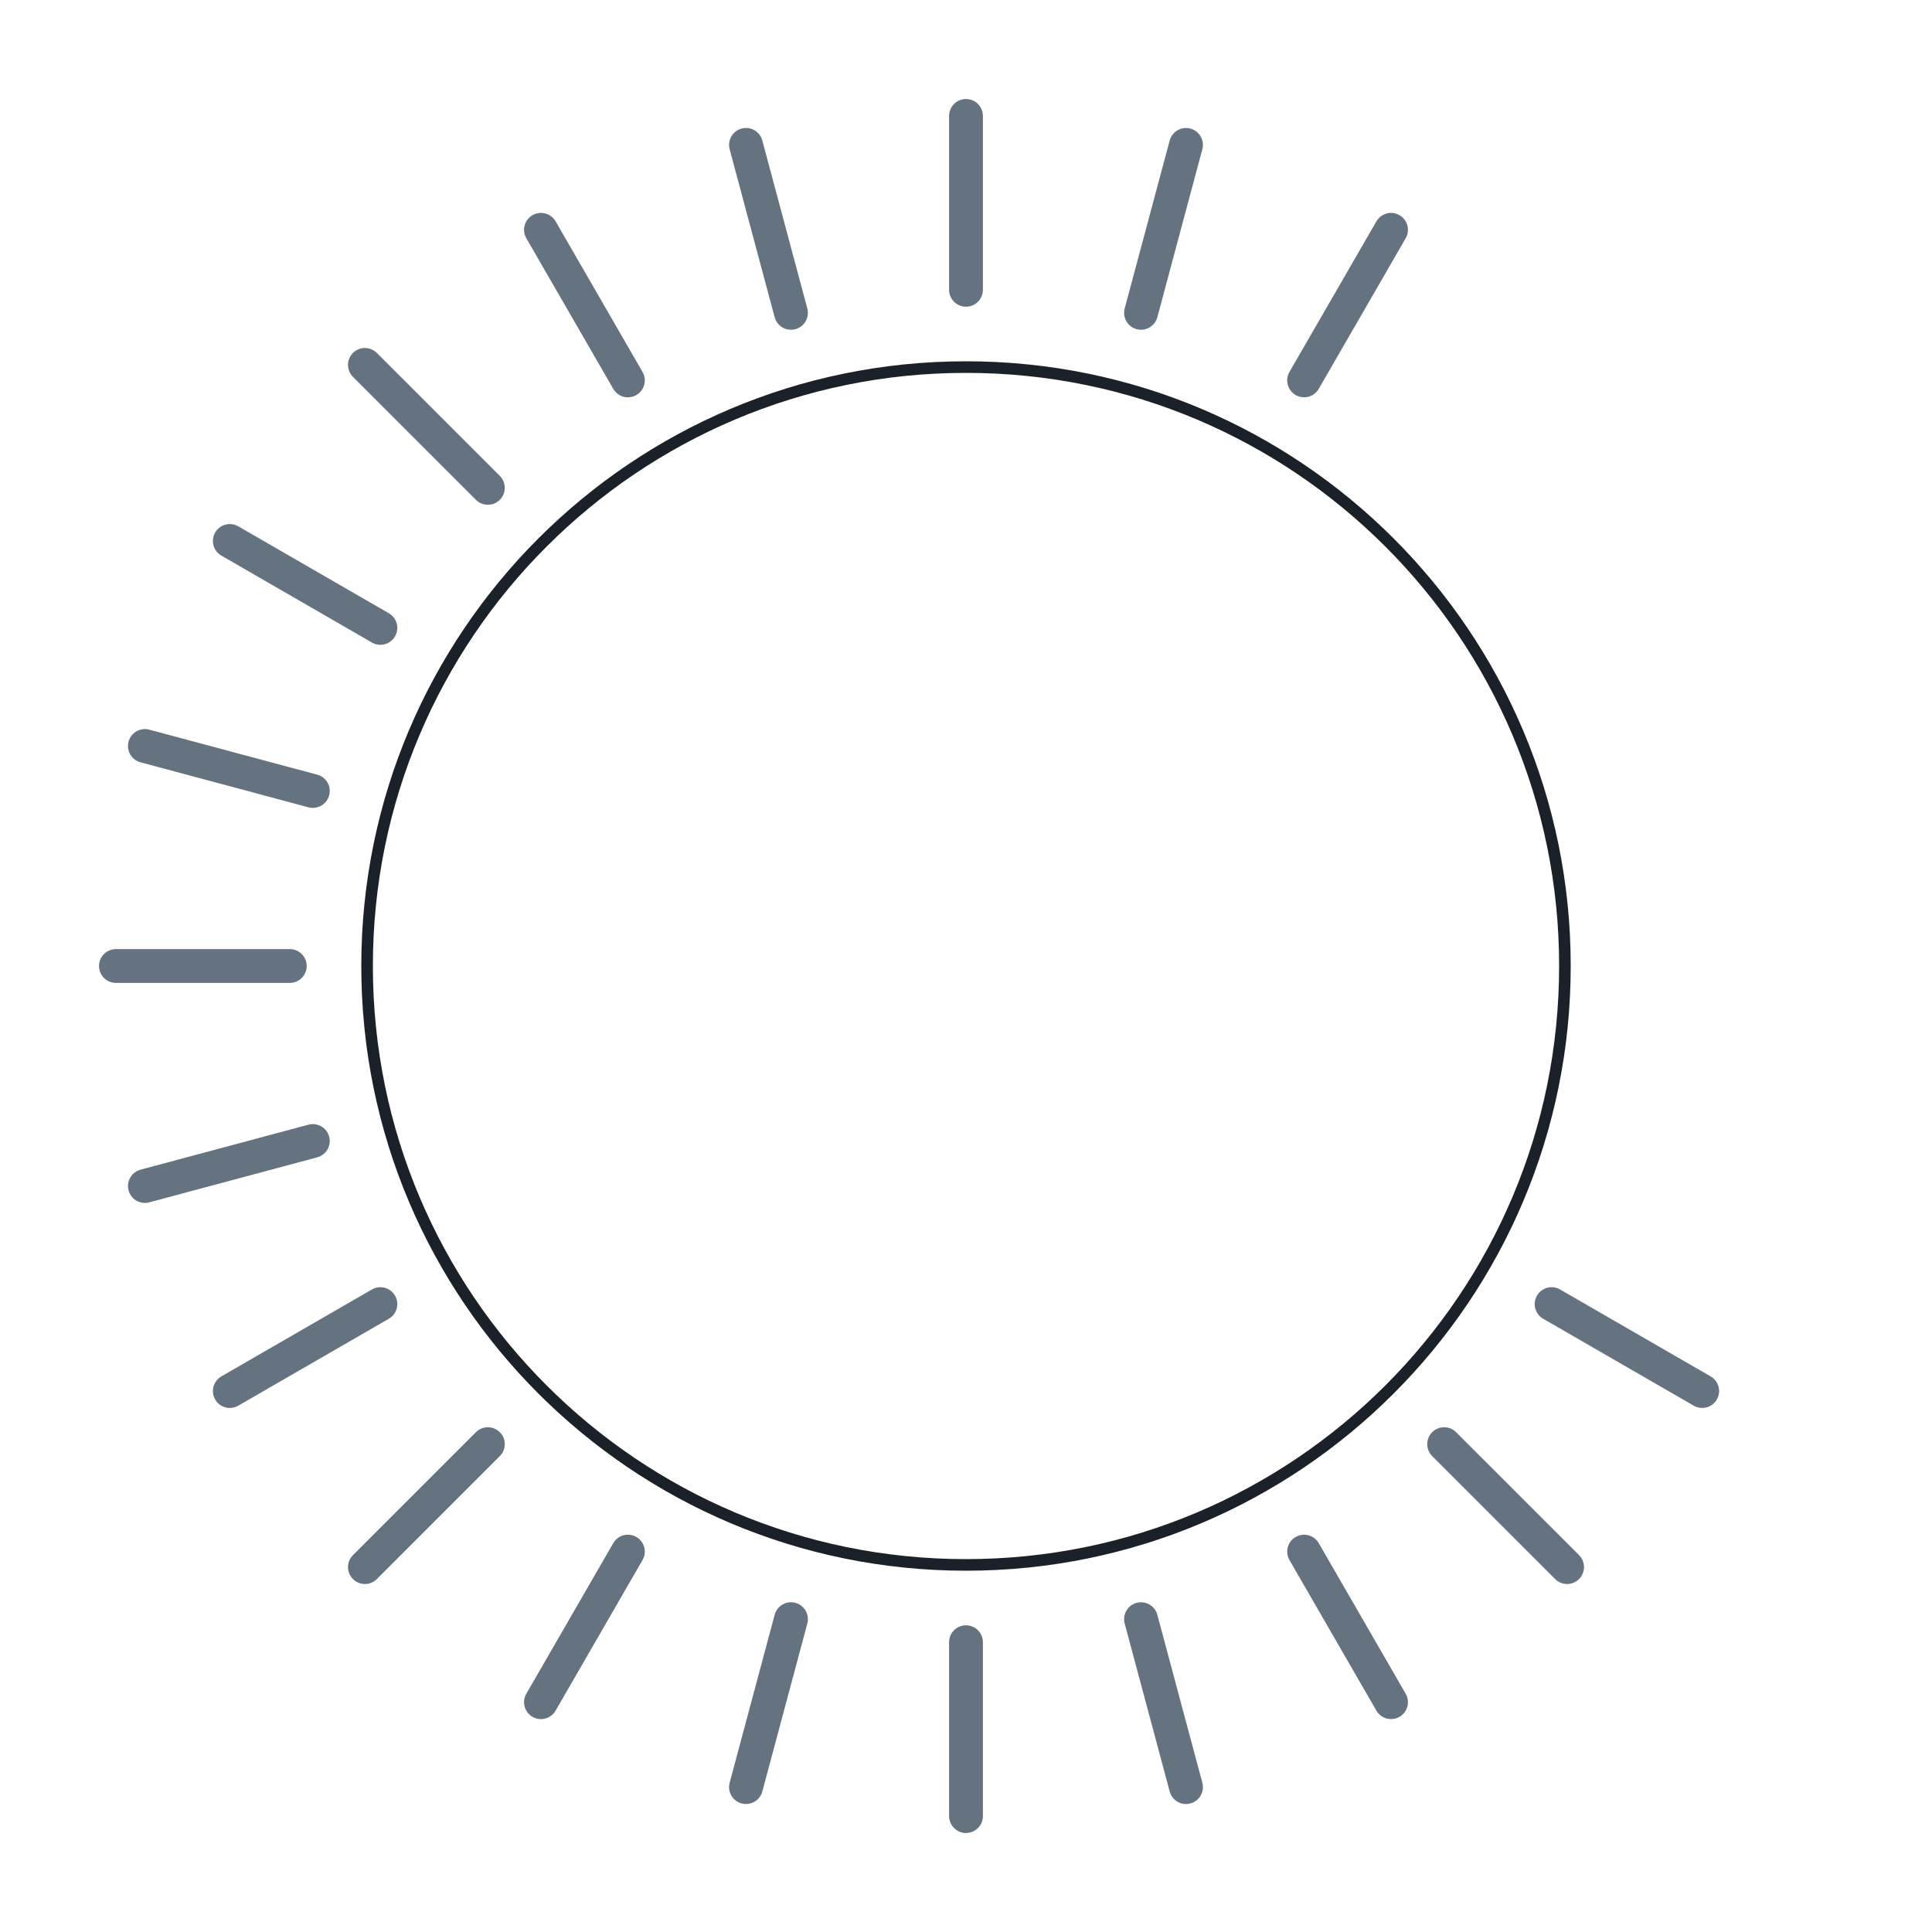
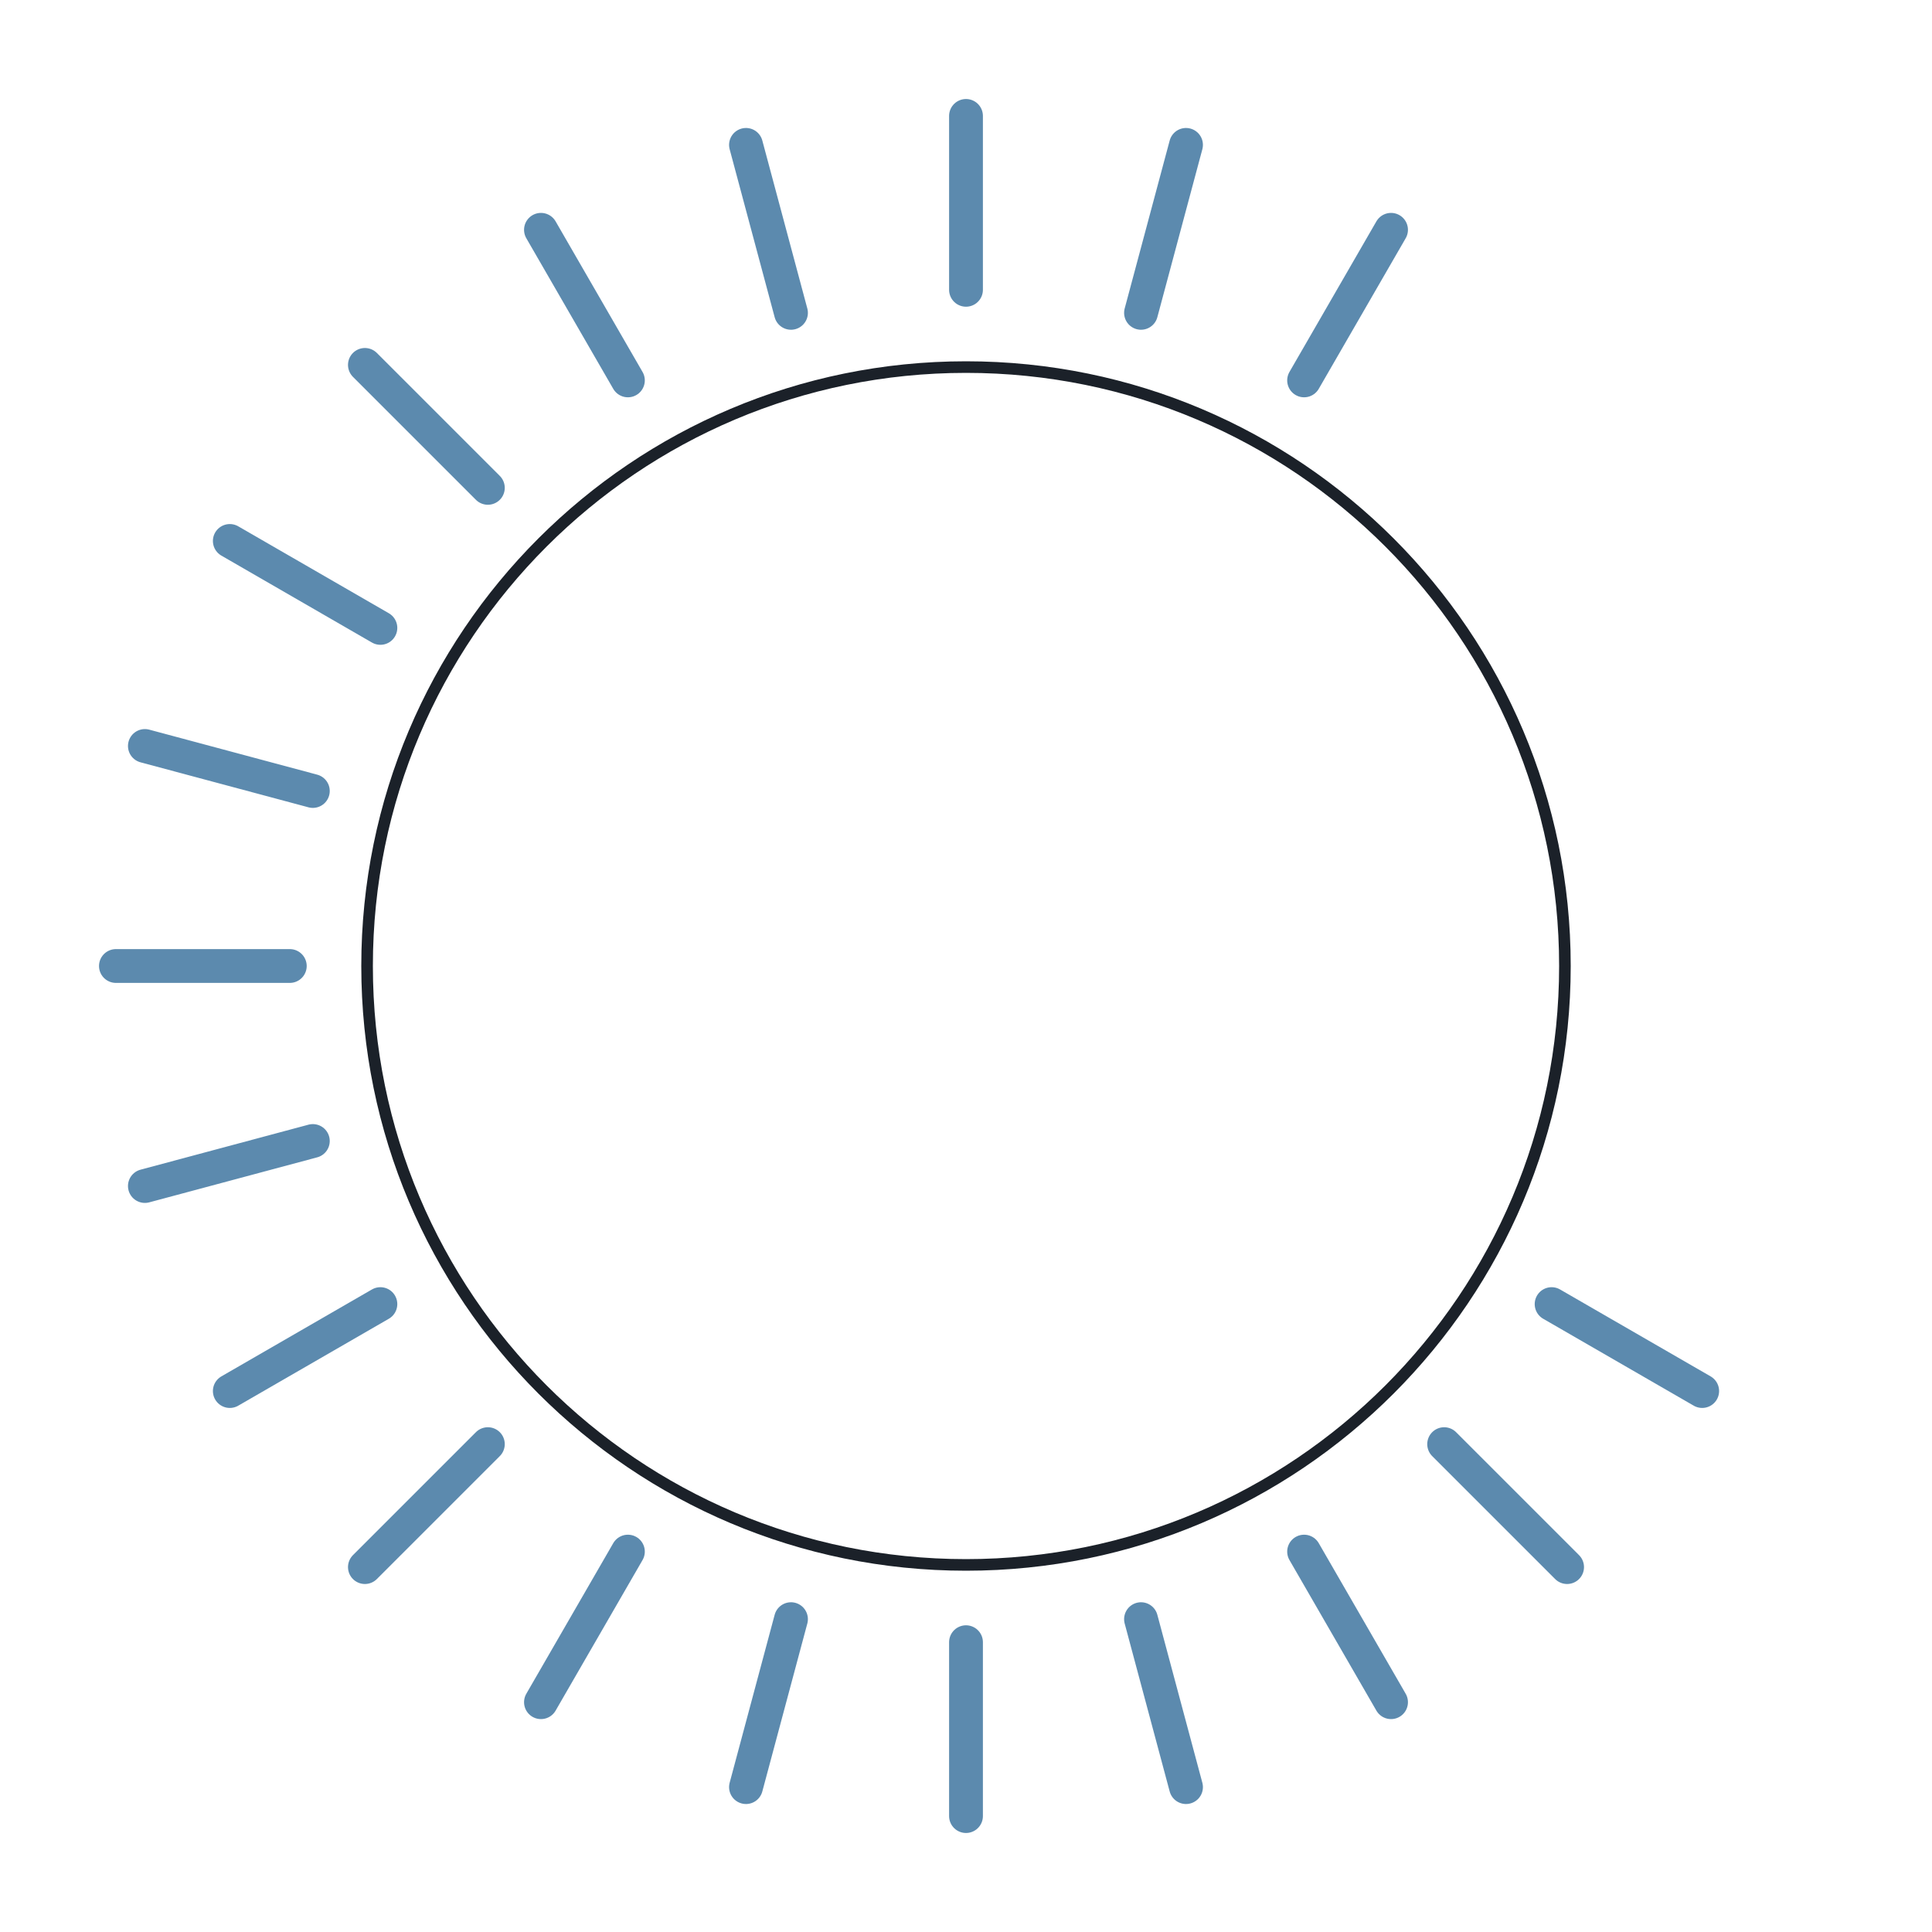
<svg xmlns="http://www.w3.org/2000/svg" viewBox="0 0 200 200" role="img" aria-label="Aura Sites mark">
  <defs>
    <linearGradient id="auraGrad" x1="0%" y1="0%" x2="100%" y2="100%">
      <stop offset="0%" stop-color="#1F8FE8" />
      <stop offset="100%" stop-color="#4DE8FF" />
    </linearGradient>
    <filter id="auraBlur" x="-60%" y="-60%" width="220%" height="220%">
      <feGaussianBlur stdDeviation="5.5" />
    </filter>
  </defs>
  <g class="aura-ring">
    <line x1="170" y1="100" x2="188" y2="100" stroke="url(#auraGrad)" stroke-width="18" stroke-linecap="round" opacity="0.4" transform="rotate(0.0 100 100)" filter="url(#auraBlur)" />
    <line x1="170" y1="100" x2="188" y2="100" stroke="url(#auraGrad)" stroke-width="11" stroke-linecap="round" opacity="0.9" transform="rotate(0.0 100 100)" filter="url(#auraBlur)" />
    <line x1="170" y1="100" x2="188" y2="100" stroke="url(#auraGrad)" stroke-width="18" stroke-linecap="round" opacity="0.4" transform="rotate(15.0 100 100)" filter="url(#auraBlur)" />
    <line x1="170" y1="100" x2="188" y2="100" stroke="url(#auraGrad)" stroke-width="11" stroke-linecap="round" opacity="0.9" transform="rotate(15.0 100 100)" filter="url(#auraBlur)" />
    <line x1="170" y1="100" x2="188" y2="100" stroke="url(#auraGrad)" stroke-width="18" stroke-linecap="round" opacity="0.4" transform="rotate(315.0 100 100)" filter="url(#auraBlur)" />
    <line x1="170" y1="100" x2="188" y2="100" stroke="url(#auraGrad)" stroke-width="11" stroke-linecap="round" opacity="0.9" transform="rotate(315.0 100 100)" filter="url(#auraBlur)" />
    <line x1="170" y1="100" x2="188" y2="100" stroke="url(#auraGrad)" stroke-width="18" stroke-linecap="round" opacity="0.4" transform="rotate(330.0 100 100)" filter="url(#auraBlur)" />
    <line x1="170" y1="100" x2="188" y2="100" stroke="url(#auraGrad)" stroke-width="11" stroke-linecap="round" opacity="0.9" transform="rotate(330.0 100 100)" filter="url(#auraBlur)" />
    <line x1="170" y1="100" x2="188" y2="100" stroke="url(#auraGrad)" stroke-width="18" stroke-linecap="round" opacity="0.4" transform="rotate(345.0 100 100)" filter="url(#auraBlur)" />
    <line x1="170" y1="100" x2="188" y2="100" stroke="url(#auraGrad)" stroke-width="11" stroke-linecap="round" opacity="0.9" transform="rotate(345.0 100 100)" filter="url(#auraBlur)" />
    <line x1="170" y1="100" x2="188" y2="100" stroke="url(#auraGrad)" stroke-width="6" stroke-linecap="round" opacity="1" transform="rotate(0.0 100 100)" />
    <line x1="170" y1="100" x2="188" y2="100" stroke="url(#auraGrad)" stroke-width="6" stroke-linecap="round" opacity="1" transform="rotate(15.0 100 100)" />
-     <line x1="170" y1="100" x2="188" y2="100" stroke="#4A5A6B" stroke-width="3.5" stroke-linecap="round" opacity="0.85" transform="rotate(30.0 100 100)" />
-     <line x1="170" y1="100" x2="188" y2="100" stroke="#4A5A6B" stroke-width="3.5" stroke-linecap="round" opacity="0.85" transform="rotate(45.0 100 100)" />
-     <line x1="170" y1="100" x2="188" y2="100" stroke="#4A5A6B" stroke-width="3.5" stroke-linecap="round" opacity="0.85" transform="rotate(60.0 100 100)" />
-     <line x1="170" y1="100" x2="188" y2="100" stroke="#4A5A6B" stroke-width="3.5" stroke-linecap="round" opacity="0.85" transform="rotate(75.0 100 100)" />
-     <line x1="170" y1="100" x2="188" y2="100" stroke="#4A5A6B" stroke-width="3.5" stroke-linecap="round" opacity="0.85" transform="rotate(90.0 100 100)" />
-     <line x1="170" y1="100" x2="188" y2="100" stroke="#4A5A6B" stroke-width="3.5" stroke-linecap="round" opacity="0.85" transform="rotate(105.0 100 100)" />
-     <line x1="170" y1="100" x2="188" y2="100" stroke="#4A5A6B" stroke-width="3.5" stroke-linecap="round" opacity="0.85" transform="rotate(120.0 100 100)" />
-     <line x1="170" y1="100" x2="188" y2="100" stroke="#4A5A6B" stroke-width="3.5" stroke-linecap="round" opacity="0.85" transform="rotate(135.0 100 100)" />
-     <line x1="170" y1="100" x2="188" y2="100" stroke="#4A5A6B" stroke-width="3.5" stroke-linecap="round" opacity="0.85" transform="rotate(150.0 100 100)" />
-     <line x1="170" y1="100" x2="188" y2="100" stroke="#4A5A6B" stroke-width="3.5" stroke-linecap="round" opacity="0.85" transform="rotate(165.0 100 100)" />
-     <line x1="170" y1="100" x2="188" y2="100" stroke="#4A5A6B" stroke-width="3.5" stroke-linecap="round" opacity="0.85" transform="rotate(180.0 100 100)" />
-     <line x1="170" y1="100" x2="188" y2="100" stroke="#4A5A6B" stroke-width="3.5" stroke-linecap="round" opacity="0.85" transform="rotate(195.0 100 100)" />
-     <line x1="170" y1="100" x2="188" y2="100" stroke="#4A5A6B" stroke-width="3.5" stroke-linecap="round" opacity="0.85" transform="rotate(210.0 100 100)" />
-     <line x1="170" y1="100" x2="188" y2="100" stroke="#4A5A6B" stroke-width="3.5" stroke-linecap="round" opacity="0.85" transform="rotate(225.0 100 100)" />
-     <line x1="170" y1="100" x2="188" y2="100" stroke="#4A5A6B" stroke-width="3.5" stroke-linecap="round" opacity="0.85" transform="rotate(240.0 100 100)" />
-     <line x1="170" y1="100" x2="188" y2="100" stroke="#4A5A6B" stroke-width="3.5" stroke-linecap="round" opacity="0.85" transform="rotate(255.0 100 100)" />
-     <line x1="170" y1="100" x2="188" y2="100" stroke="#4A5A6B" stroke-width="3.5" stroke-linecap="round" opacity="0.85" transform="rotate(270.0 100 100)" />
-     <line x1="170" y1="100" x2="188" y2="100" stroke="#4A5A6B" stroke-width="3.5" stroke-linecap="round" opacity="0.85" transform="rotate(285.0 100 100)" />
-     <line x1="170" y1="100" x2="188" y2="100" stroke="#4A5A6B" stroke-width="3.5" stroke-linecap="round" opacity="0.85" transform="rotate(300.0 100 100)" />
+     <line x1="170" y1="100" x2="188" y2="100" stroke="#3F76A0" stroke-width="3.5" stroke-linecap="round" opacity="0.85" transform="rotate(30.0 100 100)" />
+     <line x1="170" y1="100" x2="188" y2="100" stroke="#3F76A0" stroke-width="3.5" stroke-linecap="round" opacity="0.85" transform="rotate(45.0 100 100)" />
+     <line x1="170" y1="100" x2="188" y2="100" stroke="#3F76A0" stroke-width="3.5" stroke-linecap="round" opacity="0.85" transform="rotate(60.0 100 100)" />
+     <line x1="170" y1="100" x2="188" y2="100" stroke="#3F76A0" stroke-width="3.5" stroke-linecap="round" opacity="0.85" transform="rotate(75.0 100 100)" />
+     <line x1="170" y1="100" x2="188" y2="100" stroke="#3F76A0" stroke-width="3.5" stroke-linecap="round" opacity="0.85" transform="rotate(90.0 100 100)" />
+     <line x1="170" y1="100" x2="188" y2="100" stroke="#3F76A0" stroke-width="3.5" stroke-linecap="round" opacity="0.85" transform="rotate(105.0 100 100)" />
+     <line x1="170" y1="100" x2="188" y2="100" stroke="#3F76A0" stroke-width="3.5" stroke-linecap="round" opacity="0.85" transform="rotate(120.0 100 100)" />
+     <line x1="170" y1="100" x2="188" y2="100" stroke="#3F76A0" stroke-width="3.5" stroke-linecap="round" opacity="0.85" transform="rotate(135.0 100 100)" />
+     <line x1="170" y1="100" x2="188" y2="100" stroke="#3F76A0" stroke-width="3.5" stroke-linecap="round" opacity="0.85" transform="rotate(150.0 100 100)" />
+     <line x1="170" y1="100" x2="188" y2="100" stroke="#3F76A0" stroke-width="3.5" stroke-linecap="round" opacity="0.85" transform="rotate(165.0 100 100)" />
+     <line x1="170" y1="100" x2="188" y2="100" stroke="#3F76A0" stroke-width="3.5" stroke-linecap="round" opacity="0.85" transform="rotate(180.0 100 100)" />
+     <line x1="170" y1="100" x2="188" y2="100" stroke="#3F76A0" stroke-width="3.5" stroke-linecap="round" opacity="0.85" transform="rotate(195.0 100 100)" />
+     <line x1="170" y1="100" x2="188" y2="100" stroke="#3F76A0" stroke-width="3.5" stroke-linecap="round" opacity="0.85" transform="rotate(210.0 100 100)" />
+     <line x1="170" y1="100" x2="188" y2="100" stroke="#3F76A0" stroke-width="3.5" stroke-linecap="round" opacity="0.85" transform="rotate(225.0 100 100)" />
+     <line x1="170" y1="100" x2="188" y2="100" stroke="#3F76A0" stroke-width="3.5" stroke-linecap="round" opacity="0.85" transform="rotate(240.0 100 100)" />
+     <line x1="170" y1="100" x2="188" y2="100" stroke="#3F76A0" stroke-width="3.5" stroke-linecap="round" opacity="0.85" transform="rotate(255.0 100 100)" />
+     <line x1="170" y1="100" x2="188" y2="100" stroke="#3F76A0" stroke-width="3.5" stroke-linecap="round" opacity="0.85" transform="rotate(270.0 100 100)" />
+     <line x1="170" y1="100" x2="188" y2="100" stroke="#3F76A0" stroke-width="3.5" stroke-linecap="round" opacity="0.85" transform="rotate(285.0 100 100)" />
+     <line x1="170" y1="100" x2="188" y2="100" stroke="#3F76A0" stroke-width="3.5" stroke-linecap="round" opacity="0.85" transform="rotate(300.0 100 100)" />
    <line x1="170" y1="100" x2="188" y2="100" stroke="url(#auraGrad)" stroke-width="6" stroke-linecap="round" opacity="1" transform="rotate(315.0 100 100)" />
    <line x1="170" y1="100" x2="188" y2="100" stroke="url(#auraGrad)" stroke-width="6" stroke-linecap="round" opacity="1" transform="rotate(330.0 100 100)" />
    <line x1="170" y1="100" x2="188" y2="100" stroke="url(#auraGrad)" stroke-width="6" stroke-linecap="round" opacity="1" transform="rotate(345.0 100 100)" />
  </g>
  <circle cx="100" cy="100" r="62" fill="none" stroke="#1B2129" stroke-width="1.2" />
</svg>
